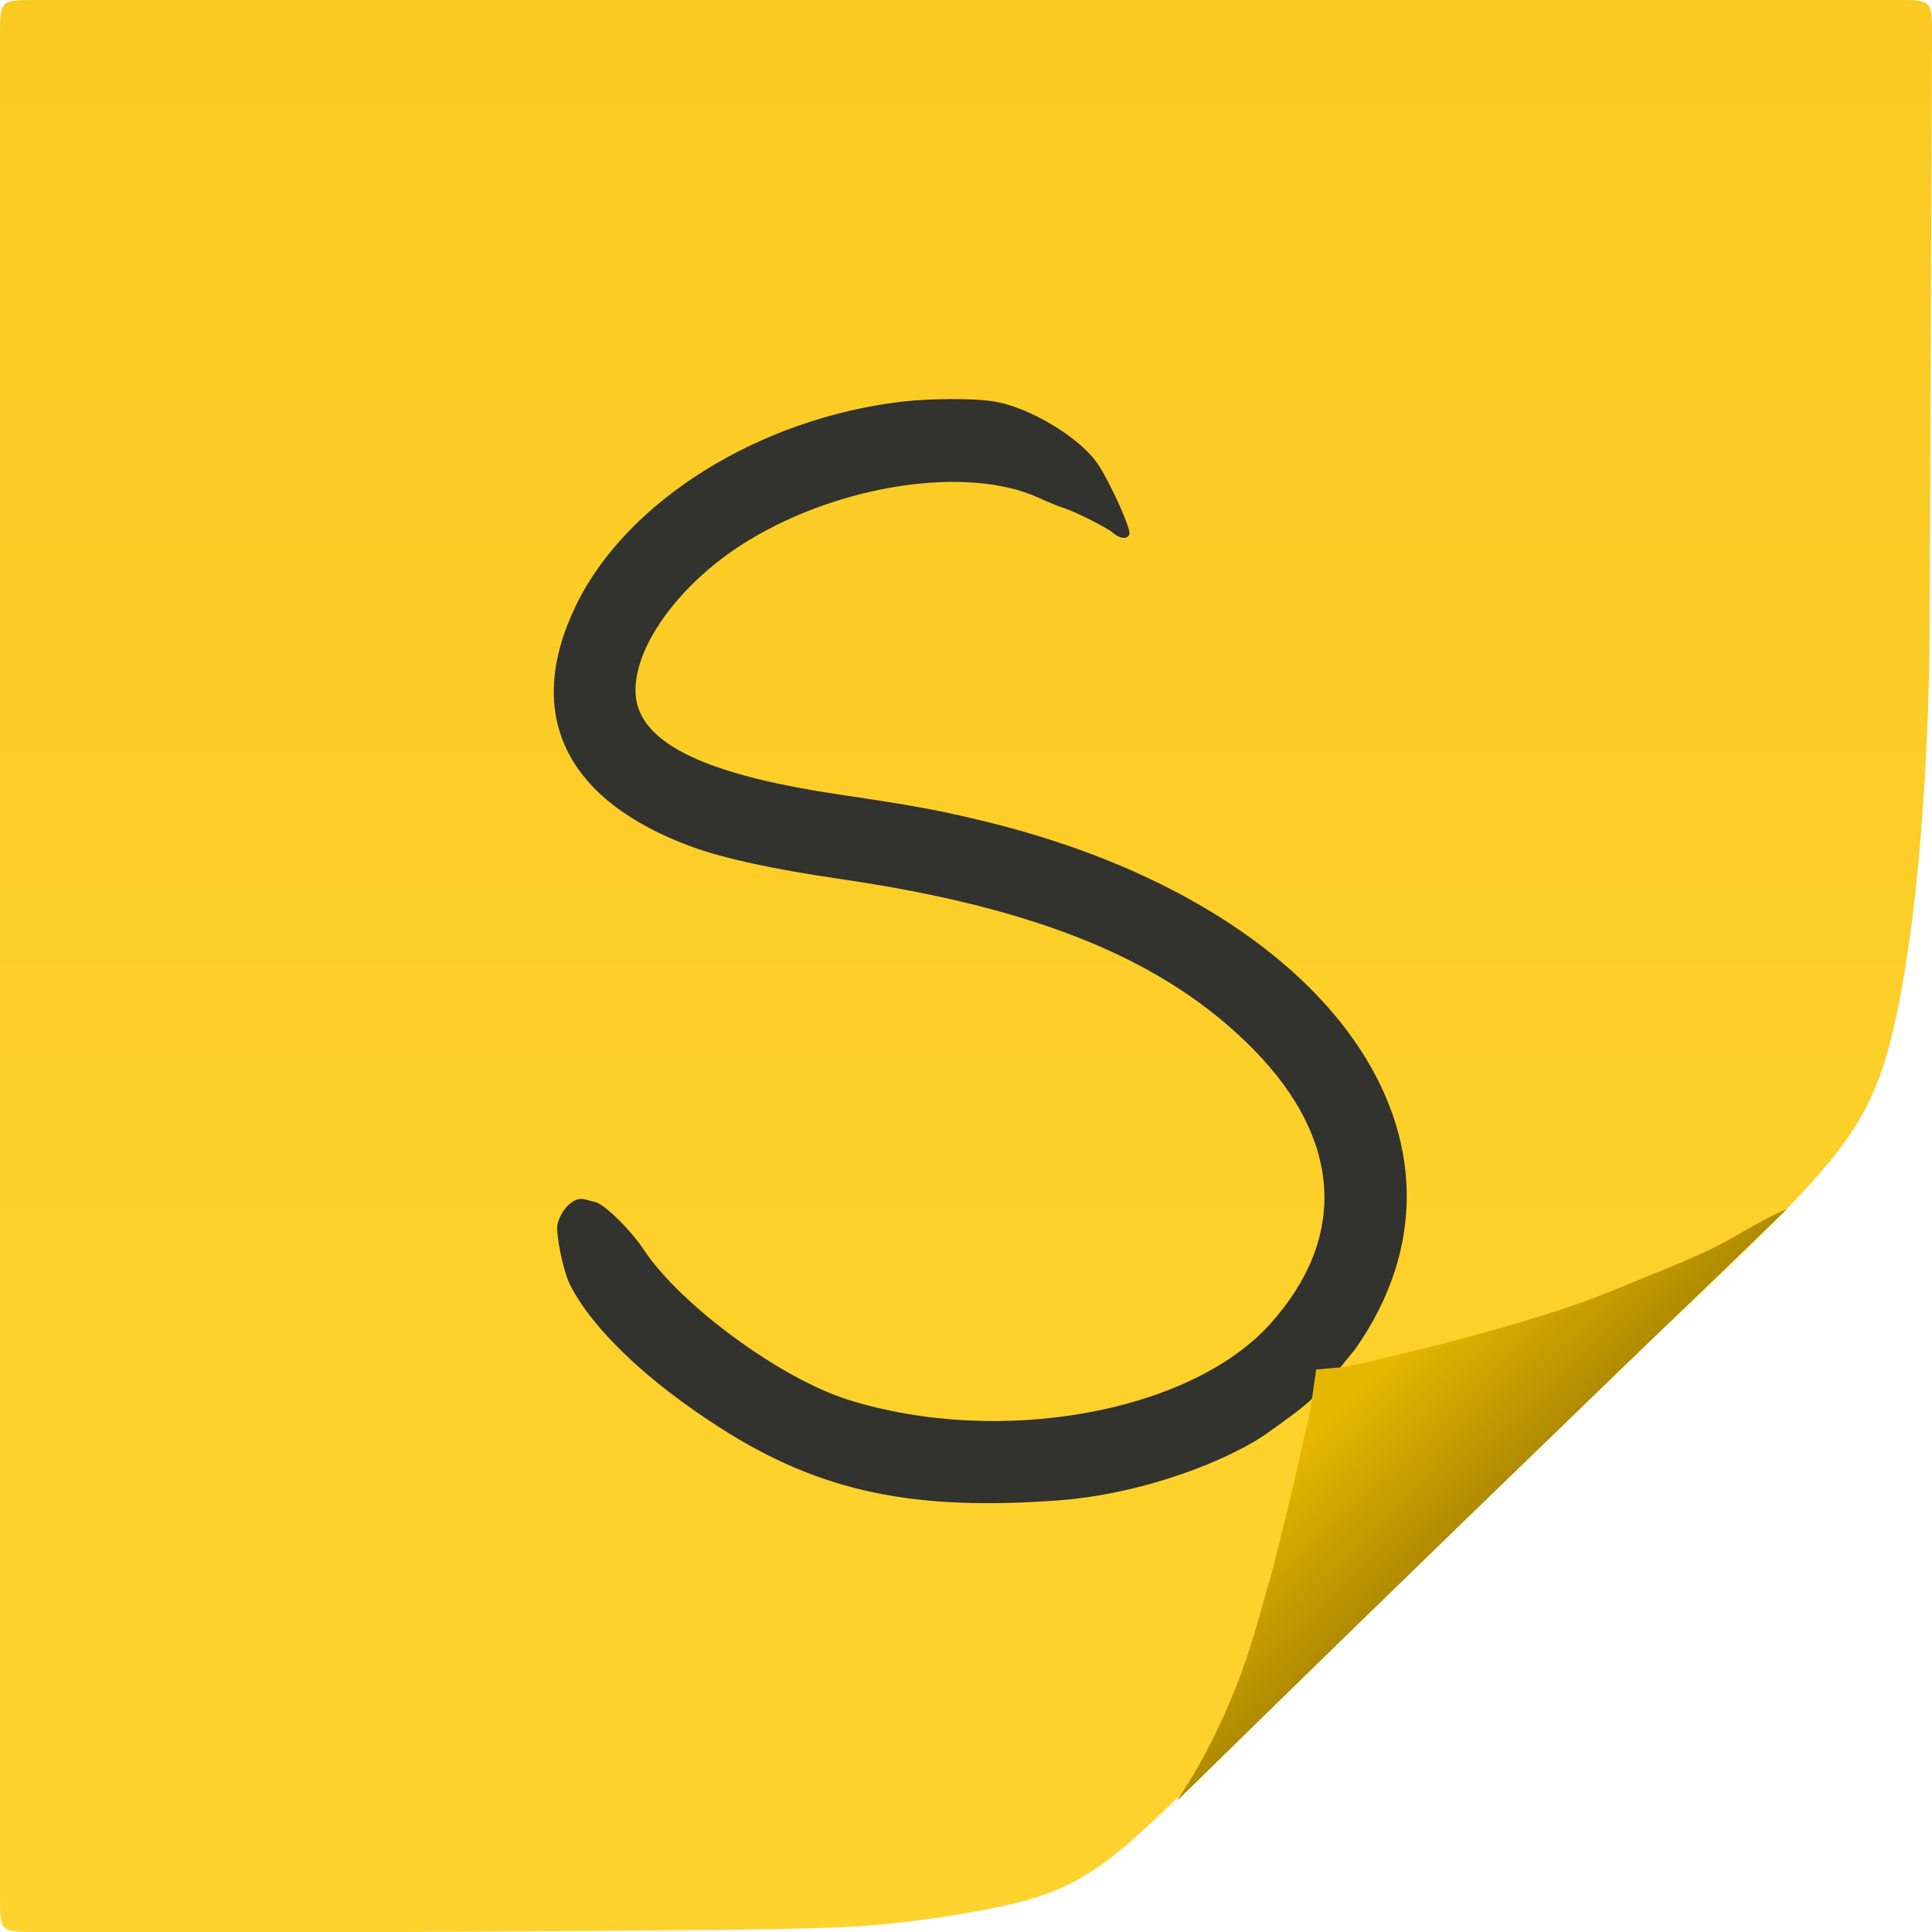
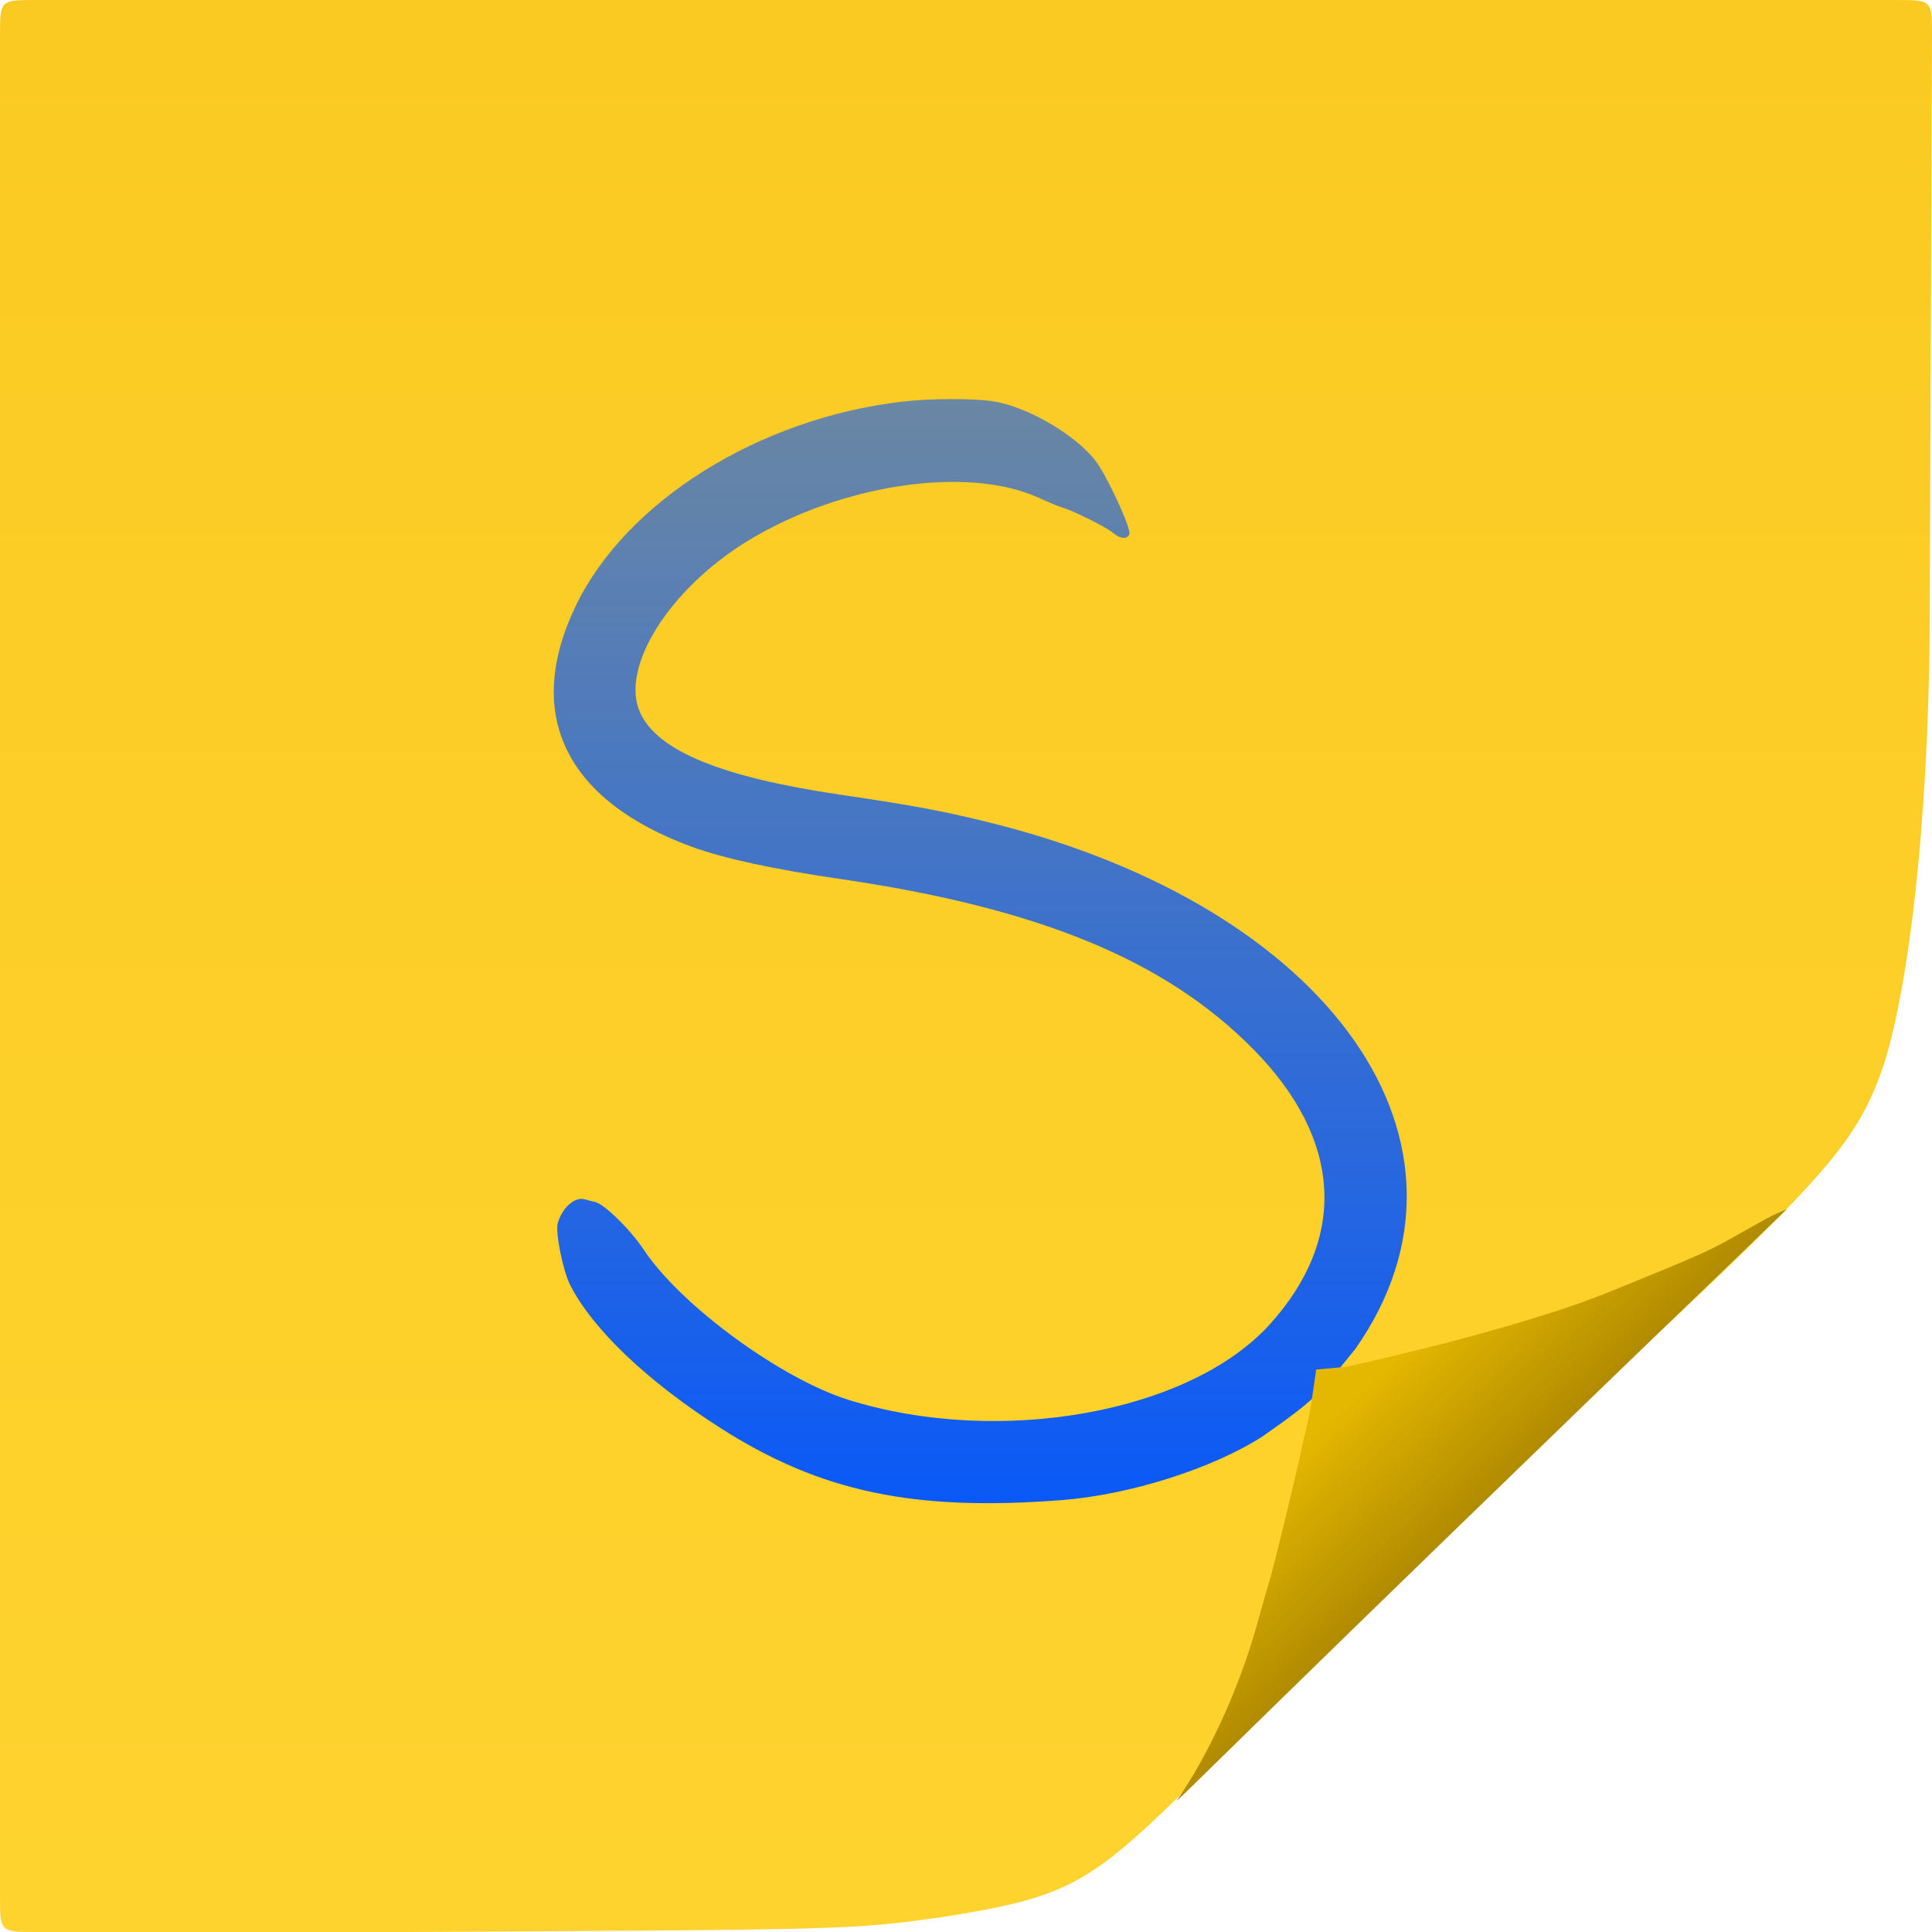
<svg xmlns="http://www.w3.org/2000/svg" viewBox="0 0 800 800" width="800" height="800">
  <defs>
    <linearGradient id="yellowPaper" x1="0%" y1="0%" x2="0%" y2="100%">
      <stop offset="0%" stop-color="#faca22" />
      <stop offset="100%" stop-color="#ffd32e" />
    </linearGradient>
    <linearGradient id="shadowedPaper" x1="0%" y1="0%" x2="100%" y2="100%">
      <stop offset="30%" stop-color="#e5b800" />
      <stop offset="50%" stop-color="#b18b00" />
    </linearGradient>
+     <linearGradient id="saberText" x1="0%" y1="0%" x2="0%" y2="100%">
+       <stop offset="0%" stop-color="#0a59f7" stop-opacity="0.6" />
+       <stop offset="100%" stop-color="#0a59f7" stop-opacity="1" />
+     </linearGradient>
  </defs>
  <path fill="url(#yellowPaper)" d="M 0 15 V 785 C 0 800 0 800 15 800 L 170 800 C 354 799 352 799 389 794 C 440 786 450 781 488 744 C 644 592 674 563 692 547 C 759 484 770 470 780 441 C 791 406 798 340 799 267 L 800 15 C 800 0 800 0 785 0 H 15 C 0 0 0 0 0 15" fill-rule="evenodd" />
-   <path fill="#32322e" d="M373.5 166.315C314.203 173.271 259.358 207.553 238.489 250.709 216.721 295.724 234.009 331.53 286.788 350.748 299.873 355.513 320.41 359.952 348 363.981 430.34 376.004 482.805 397.669 519.16 434.658 555.706 471.843 558.106 512.588 525.853 548.325 492.77 584.98 414.044 599.149 351.507 579.703 323.394 570.962 281.872 540.551 266.597 517.515 261.093 509.214 250.222 498.549 246.394 497.693 244.802 497.337 242.912 496.861 242.194 496.634 238.108 495.346 232.784 500.03 230.942 506.534 229.891 510.245 233.12 526.259 236.098 532.105 245.467 550.493 268.191 572.093 298.5 591.422 339.801 617.76 378.322 625.888 439.5 621.174 467.873 618.987 502.245 608.07 523 594.651 544.631 579.414 544.631 578.971 561.172 558.633 620.575 474.027 551.522 375.27 408.5 340.285 389.445 335.623 378.108 333.522 348 329.072 298.831 321.806 272.46 311.035 265.12 295.221 256.465 276.577 277.122 243.69 310.025 223.73 348.438 200.427 400.752 192.731 430 206.08 434.125 207.963 438.625 209.816 440 210.198 444.33 211.403 458.395 218.442 460.903 220.659 463.746 223.174 466.823 223.419 467.664 221.198 468.411 219.227 460.168 200.78 454.874 192.576 447.722 181.493 426.319 168.527 411.307 166.185 403.014 164.891 385.11 164.953 373.5 166.315" fill-rule="evenodd" />
+   <path fill="url(#saberText)" d="M373.5 166.315C314.203 173.271 259.358 207.553 238.489 250.709 216.721 295.724 234.009 331.53 286.788 350.748 299.873 355.513 320.41 359.952 348 363.981 430.34 376.004 482.805 397.669 519.16 434.658 555.706 471.843 558.106 512.588 525.853 548.325 492.77 584.98 414.044 599.149 351.507 579.703 323.394 570.962 281.872 540.551 266.597 517.515 261.093 509.214 250.222 498.549 246.394 497.693 244.802 497.337 242.912 496.861 242.194 496.634 238.108 495.346 232.784 500.03 230.942 506.534 229.891 510.245 233.12 526.259 236.098 532.105 245.467 550.493 268.191 572.093 298.5 591.422 339.801 617.76 378.322 625.888 439.5 621.174 467.873 618.987 502.245 608.07 523 594.651 544.631 579.414 544.631 578.971 561.172 558.633 620.575 474.027 551.522 375.27 408.5 340.285 389.445 335.623 378.108 333.522 348 329.072 298.831 321.806 272.46 311.035 265.12 295.221 256.465 276.577 277.122 243.69 310.025 223.73 348.438 200.427 400.752 192.731 430 206.08 434.125 207.963 438.625 209.816 440 210.198 444.33 211.403 458.395 218.442 460.903 220.659 463.746 223.174 466.823 223.419 467.664 221.198 468.411 219.227 460.168 200.78 454.874 192.576 447.722 181.493 426.319 168.527 411.307 166.185 403.014 164.891 385.11 164.953 373.5 166.315" fill-rule="evenodd" />
  <path fill="url(#shadowedPaper)" d="M556.183 566.076C558.14 566.076 589.784 558.533 604.671 554.518 632.834 546.923 651.443 541.02 666.5 534.905 705.257 519.168 707.988 517.941 721 510.426 733.259 503.548 734.002 503.147 739.899 500.697 510.888 721.399 484.103 749.666 487.537 745.207 499.838 727.501 512.842 700.186 520.464 672.81 522.93 663.954 525.392 655.342 525.936 653.671 527.165 649.897 536.14 612.999 538.498 602.025 539.456 597.57 540.598 592.557 541.036 590.886 541.473 589.215 542.123 586.096 542.479 583.955L543.126 580.063 545 567.089Z" fill-rule="evenodd" />
</svg>
